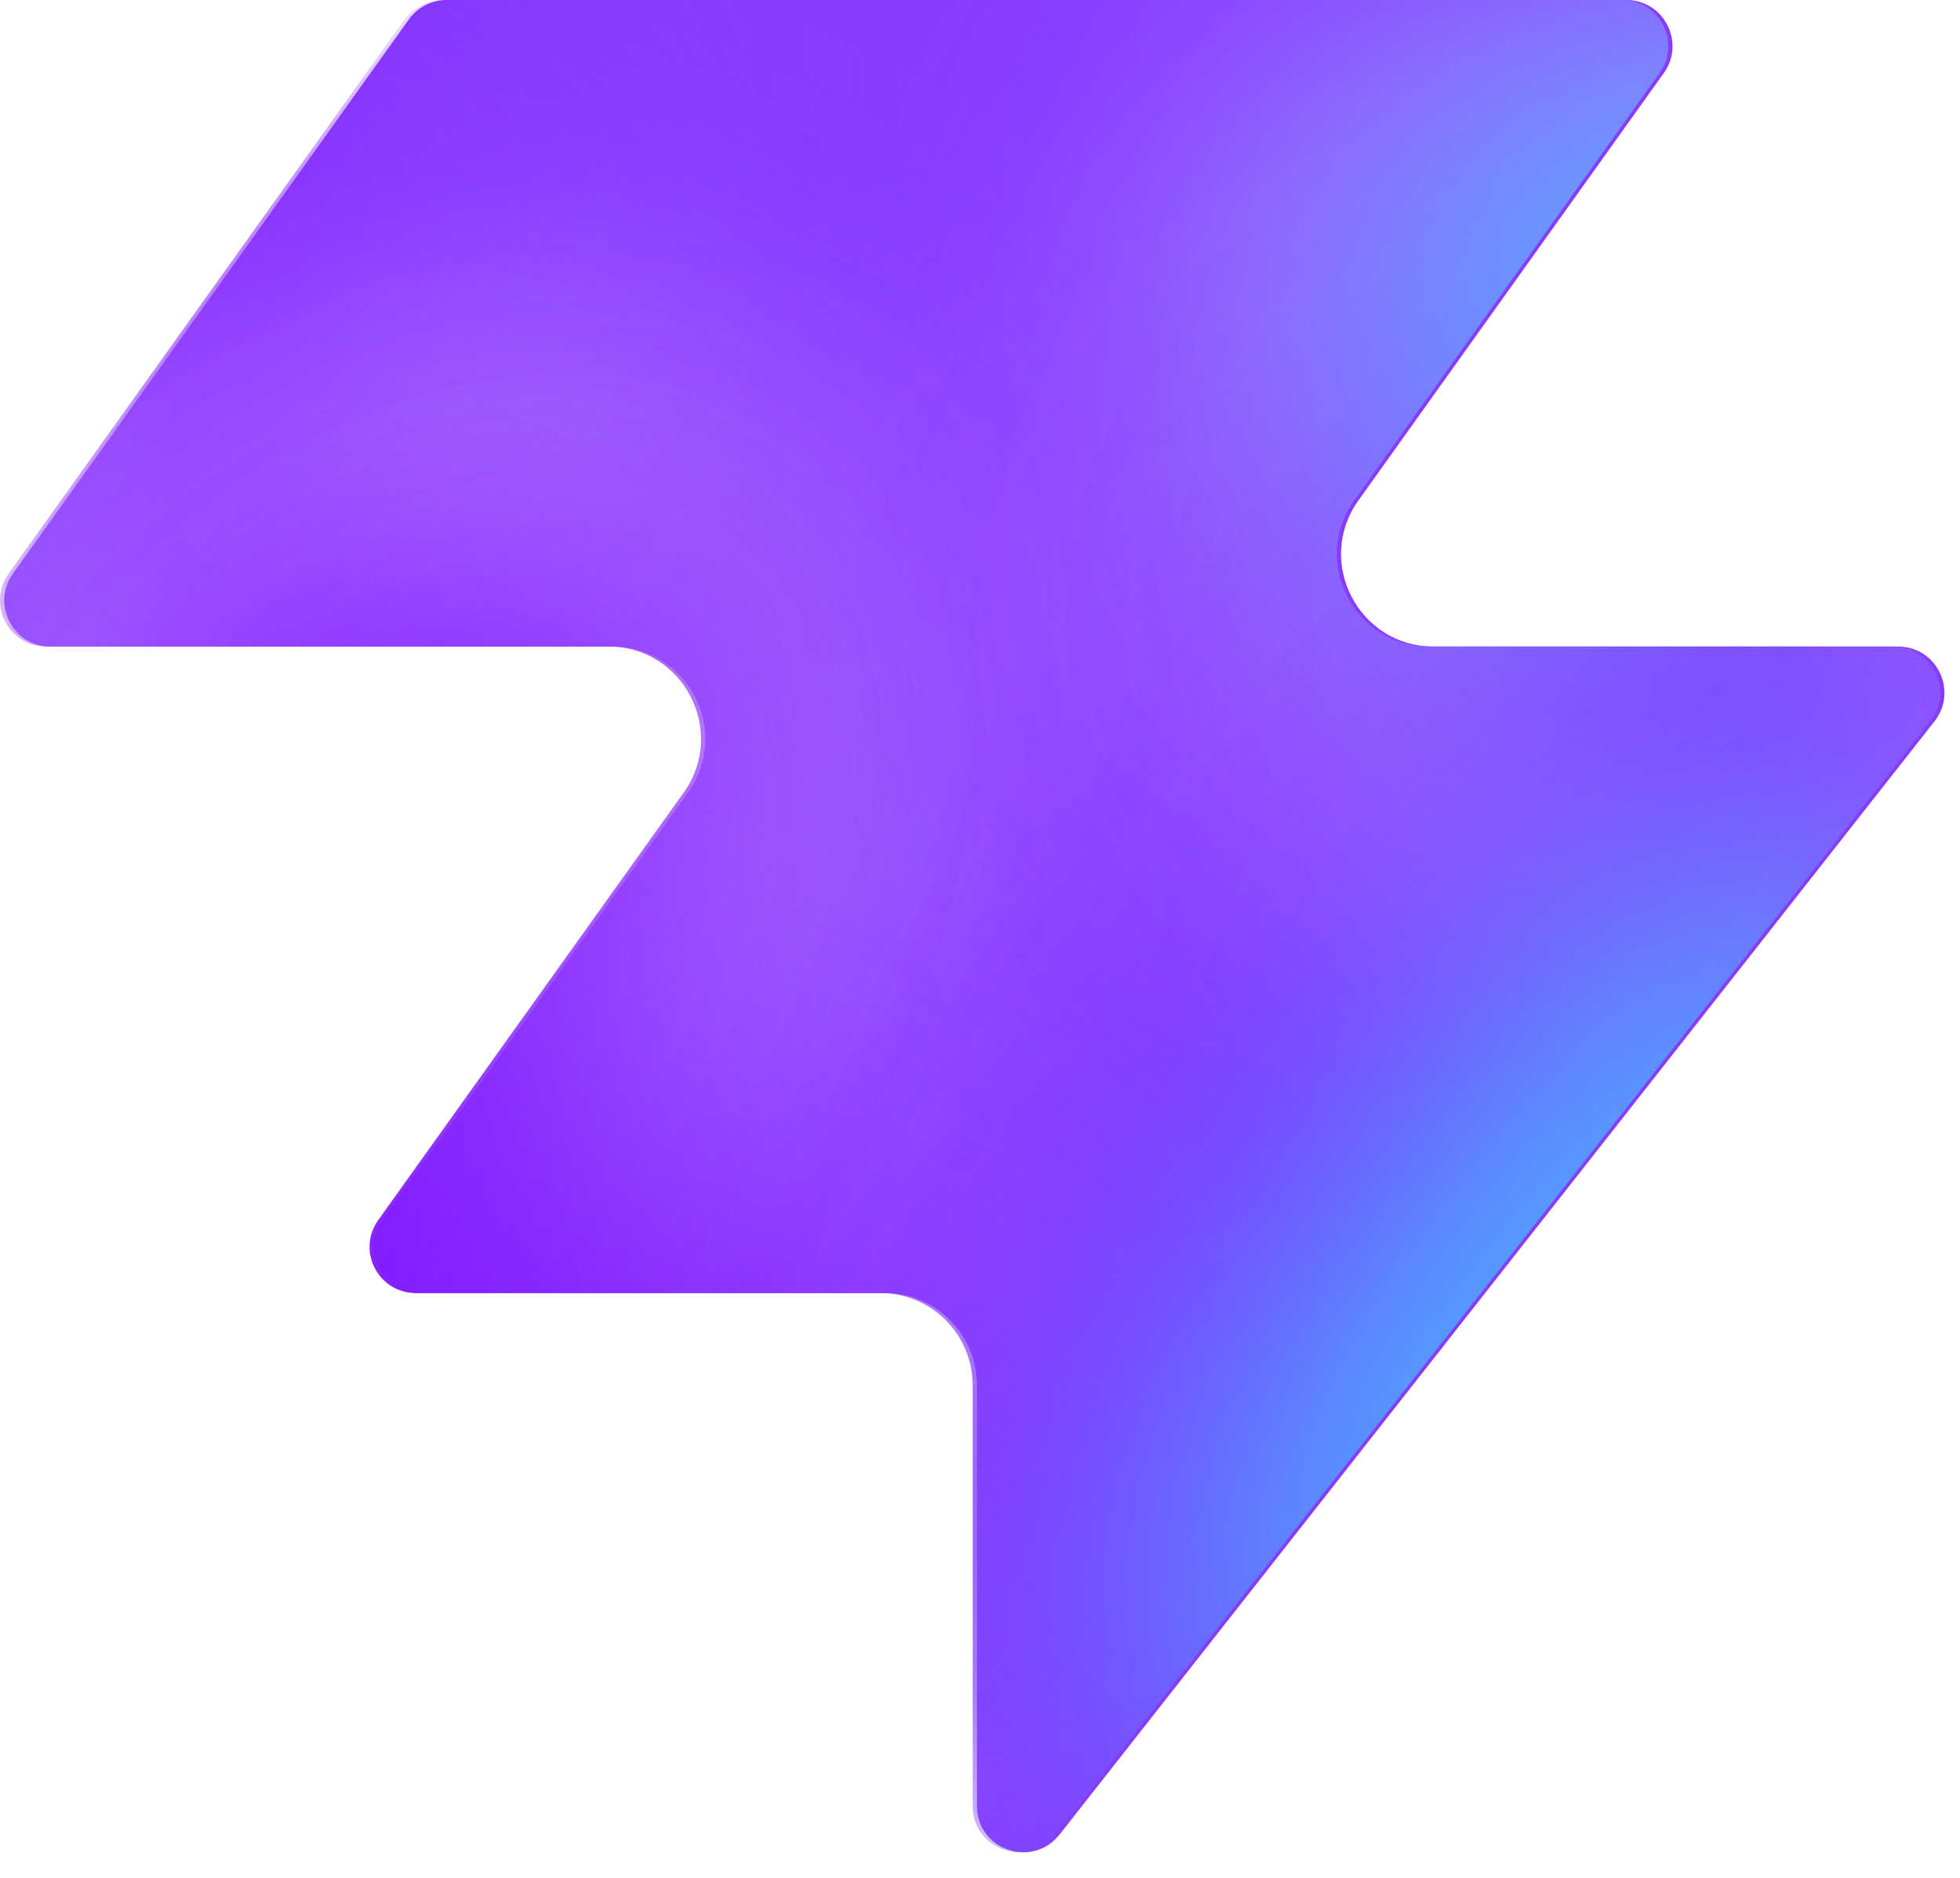
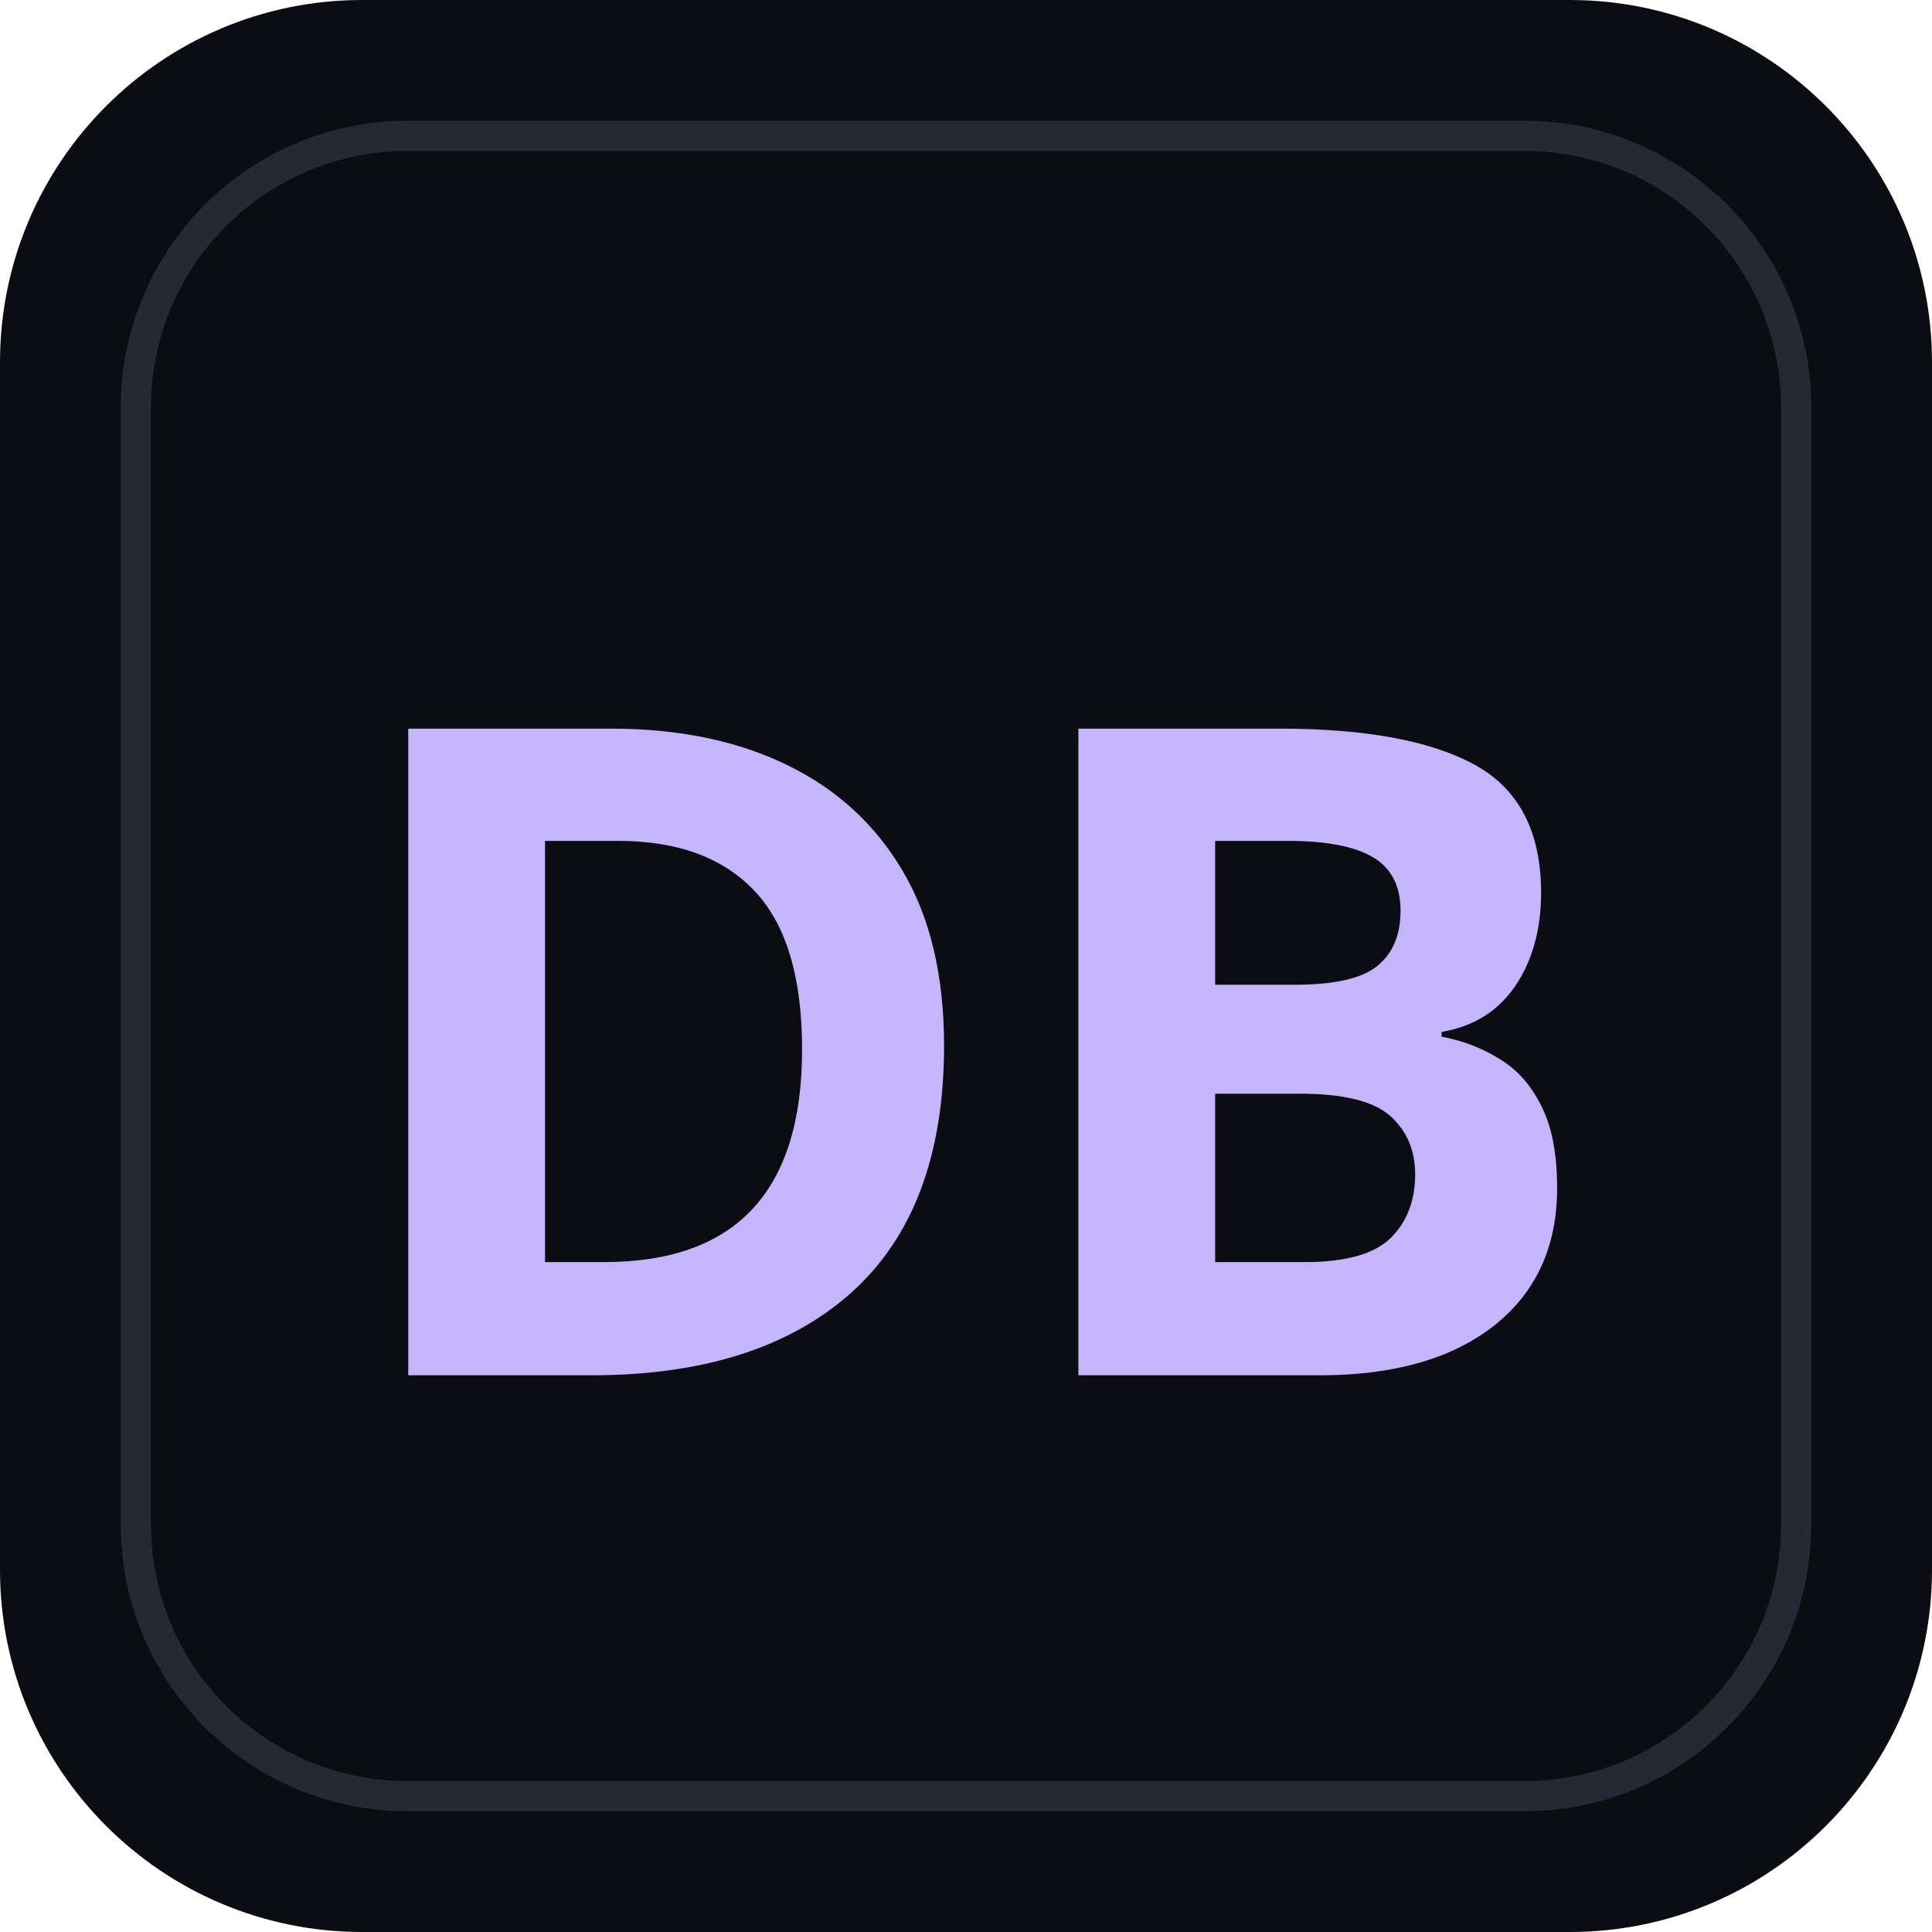
- <svg xmlns="http://www.w3.org/2000/svg" width="48" height="46" fill="none" viewBox="0 0 48 46">
-   <path fill="#863bff" d="M25.946 44.938c-.664.845-2.021.375-2.021-.698V33.937a2.26 2.26 0 0 0-2.262-2.262H10.287c-.92 0-1.456-1.04-.92-1.788l7.48-10.471c1.07-1.497 0-3.578-1.842-3.578H1.237c-.92 0-1.456-1.04-.92-1.788L10.013.474c.214-.297.556-.474.92-.474h28.894c.92 0 1.456 1.04.92 1.788l-7.48 10.471c-1.07 1.498 0 3.579 1.842 3.579h11.377c.943 0 1.473 1.088.89 1.83L25.947 44.94z" style="fill:#863bff;fill:color(display-p3 .525 .23 1);fill-opacity:1" />
-   <mask id="a" width="48" height="46" x="0" y="0" maskUnits="userSpaceOnUse" style="mask-type:alpha">
-     <path fill="#000" d="M25.842 44.938c-.664.844-2.021.375-2.021-.698V33.937a2.26 2.26 0 0 0-2.262-2.262H10.183c-.92 0-1.456-1.04-.92-1.788l7.48-10.471c1.07-1.498 0-3.579-1.842-3.579H1.133c-.92 0-1.456-1.04-.92-1.787L9.91.473c.214-.297.556-.474.92-.474h28.894c.92 0 1.456 1.04.92 1.788l-7.48 10.471c-1.07 1.498 0 3.578 1.842 3.578h11.377c.943 0 1.473 1.088.89 1.832L25.843 44.94z" style="fill:#000;fill-opacity:1" />
-   </mask>
-   <g mask="url(#a)">
-     <g filter="url(#b)">
-       <ellipse cx="5.508" cy="14.704" fill="#ede6ff" rx="5.508" ry="14.704" style="fill:#ede6ff;fill:color(display-p3 .927 .903 1);fill-opacity:1" transform="matrix(.00324 1 1 -.00324 -4.47 31.516)" />
-     </g>
-     <g filter="url(#c)">
-       <ellipse cx="10.399" cy="29.851" fill="#ede6ff" rx="10.399" ry="29.851" style="fill:#ede6ff;fill:color(display-p3 .927 .903 1);fill-opacity:1" transform="matrix(.00324 1 1 -.00324 -39.328 7.883)" />
-     </g>
-     <g filter="url(#d)">
-       <ellipse cx="5.508" cy="30.487" fill="#7e14ff" rx="5.508" ry="30.487" style="fill:#7e14ff;fill:color(display-p3 .492 .077 1);fill-opacity:1" transform="rotate(89.814 -25.913 -14.639)scale(1 -1)" />
-     </g>
-     <g filter="url(#e)">
-       <ellipse cx="5.508" cy="30.599" fill="#7e14ff" rx="5.508" ry="30.599" style="fill:#7e14ff;fill:color(display-p3 .492 .077 1);fill-opacity:1" transform="rotate(89.814 -32.644 -3.334)scale(1 -1)" />
-     </g>
-     <g filter="url(#f)">
-       <ellipse cx="5.508" cy="30.599" fill="#7e14ff" rx="5.508" ry="30.599" style="fill:#7e14ff;fill:color(display-p3 .492 .077 1);fill-opacity:1" transform="matrix(.00324 1 1 -.00324 -34.34 30.47)" />
-     </g>
-     <g filter="url(#g)">
-       <ellipse cx="14.072" cy="22.078" fill="#ede6ff" rx="14.072" ry="22.078" style="fill:#ede6ff;fill:color(display-p3 .927 .903 1);fill-opacity:1" transform="rotate(93.35 24.506 48.493)scale(-1 1)" />
-     </g>
-     <g filter="url(#h)">
-       <ellipse cx="3.47" cy="21.501" fill="#7e14ff" rx="3.47" ry="21.501" style="fill:#7e14ff;fill:color(display-p3 .492 .077 1);fill-opacity:1" transform="rotate(89.009 28.708 47.59)scale(-1 1)" />
-     </g>
-     <g filter="url(#i)">
-       <ellipse cx="3.47" cy="21.501" fill="#7e14ff" rx="3.47" ry="21.501" style="fill:#7e14ff;fill:color(display-p3 .492 .077 1);fill-opacity:1" transform="rotate(89.009 28.708 47.59)scale(-1 1)" />
-     </g>
-     <g filter="url(#j)">
-       <ellipse cx=".387" cy="8.972" fill="#7e14ff" rx="4.407" ry="29.108" style="fill:#7e14ff;fill:color(display-p3 .492 .077 1);fill-opacity:1" transform="rotate(39.51 .387 8.972)" />
-     </g>
-     <g filter="url(#k)">
-       <ellipse cx="47.523" cy="-6.092" fill="#7e14ff" rx="4.407" ry="29.108" style="fill:#7e14ff;fill:color(display-p3 .492 .077 1);fill-opacity:1" transform="rotate(37.892 47.523 -6.092)" />
-     </g>
-     <g filter="url(#l)">
-       <ellipse cx="41.412" cy="6.333" fill="#47bfff" rx="5.971" ry="9.665" style="fill:#47bfff;fill:color(display-p3 .28 .748 1);fill-opacity:1" transform="rotate(37.892 41.412 6.333)" />
-     </g>
-     <g filter="url(#m)">
-       <ellipse cx="-1.879" cy="38.332" fill="#7e14ff" rx="4.407" ry="29.108" style="fill:#7e14ff;fill:color(display-p3 .492 .077 1);fill-opacity:1" transform="rotate(37.892 -1.88 38.332)" />
-     </g>
-     <g filter="url(#n)">
-       <ellipse cx="-1.879" cy="38.332" fill="#7e14ff" rx="4.407" ry="29.108" style="fill:#7e14ff;fill:color(display-p3 .492 .077 1);fill-opacity:1" transform="rotate(37.892 -1.88 38.332)" />
-     </g>
-     <g filter="url(#o)">
-       <ellipse cx="35.651" cy="29.907" fill="#7e14ff" rx="4.407" ry="29.108" style="fill:#7e14ff;fill:color(display-p3 .492 .077 1);fill-opacity:1" transform="rotate(37.892 35.651 29.907)" />
-     </g>
-     <g filter="url(#p)">
-       <ellipse cx="38.418" cy="32.4" fill="#47bfff" rx="5.971" ry="15.297" style="fill:#47bfff;fill:color(display-p3 .28 .748 1);fill-opacity:1" transform="rotate(37.892 38.418 32.4)" />
-     </g>
-   </g>
-   <defs>
-     <filter id="b" width="60.045" height="41.654" x="-19.77" y="16.149" color-interpolation-filters="sRGB" filterUnits="userSpaceOnUse">
-       <feFlood flood-opacity="0" result="BackgroundImageFix" />
-       <feBlend in="SourceGraphic" in2="BackgroundImageFix" result="shape" />
-       <feGaussianBlur result="effect1_foregroundBlur_2002_17158" stdDeviation="7.659" />
-     </filter>
-     <filter id="c" width="90.34" height="51.437" x="-54.613" y="-7.533" color-interpolation-filters="sRGB" filterUnits="userSpaceOnUse">
-       <feFlood flood-opacity="0" result="BackgroundImageFix" />
-       <feBlend in="SourceGraphic" in2="BackgroundImageFix" result="shape" />
-       <feGaussianBlur result="effect1_foregroundBlur_2002_17158" stdDeviation="7.659" />
-     </filter>
-     <filter id="d" width="79.355" height="29.4" x="-49.64" y="2.03" color-interpolation-filters="sRGB" filterUnits="userSpaceOnUse">
-       <feFlood flood-opacity="0" result="BackgroundImageFix" />
-       <feBlend in="SourceGraphic" in2="BackgroundImageFix" result="shape" />
-       <feGaussianBlur result="effect1_foregroundBlur_2002_17158" stdDeviation="4.596" />
-     </filter>
-     <filter id="e" width="79.579" height="29.4" x="-45.045" y="20.029" color-interpolation-filters="sRGB" filterUnits="userSpaceOnUse">
-       <feFlood flood-opacity="0" result="BackgroundImageFix" />
-       <feBlend in="SourceGraphic" in2="BackgroundImageFix" result="shape" />
-       <feGaussianBlur result="effect1_foregroundBlur_2002_17158" stdDeviation="4.596" />
-     </filter>
-     <filter id="f" width="79.579" height="29.4" x="-43.513" y="21.178" color-interpolation-filters="sRGB" filterUnits="userSpaceOnUse">
-       <feFlood flood-opacity="0" result="BackgroundImageFix" />
-       <feBlend in="SourceGraphic" in2="BackgroundImageFix" result="shape" />
-       <feGaussianBlur result="effect1_foregroundBlur_2002_17158" stdDeviation="4.596" />
-     </filter>
-     <filter id="g" width="74.749" height="58.852" x="15.756" y="-17.901" color-interpolation-filters="sRGB" filterUnits="userSpaceOnUse">
-       <feFlood flood-opacity="0" result="BackgroundImageFix" />
-       <feBlend in="SourceGraphic" in2="BackgroundImageFix" result="shape" />
-       <feGaussianBlur result="effect1_foregroundBlur_2002_17158" stdDeviation="7.659" />
-     </filter>
-     <filter id="h" width="61.377" height="25.362" x="23.548" y="2.284" color-interpolation-filters="sRGB" filterUnits="userSpaceOnUse">
-       <feFlood flood-opacity="0" result="BackgroundImageFix" />
-       <feBlend in="SourceGraphic" in2="BackgroundImageFix" result="shape" />
-       <feGaussianBlur result="effect1_foregroundBlur_2002_17158" stdDeviation="4.596" />
-     </filter>
-     <filter id="i" width="61.377" height="25.362" x="23.548" y="2.284" color-interpolation-filters="sRGB" filterUnits="userSpaceOnUse">
-       <feFlood flood-opacity="0" result="BackgroundImageFix" />
-       <feBlend in="SourceGraphic" in2="BackgroundImageFix" result="shape" />
-       <feGaussianBlur result="effect1_foregroundBlur_2002_17158" stdDeviation="4.596" />
-     </filter>
-     <filter id="j" width="56.045" height="63.649" x="-27.636" y="-22.853" color-interpolation-filters="sRGB" filterUnits="userSpaceOnUse">
-       <feFlood flood-opacity="0" result="BackgroundImageFix" />
-       <feBlend in="SourceGraphic" in2="BackgroundImageFix" result="shape" />
-       <feGaussianBlur result="effect1_foregroundBlur_2002_17158" stdDeviation="4.596" />
-     </filter>
-     <filter id="k" width="54.814" height="64.646" x="20.116" y="-38.415" color-interpolation-filters="sRGB" filterUnits="userSpaceOnUse">
-       <feFlood flood-opacity="0" result="BackgroundImageFix" />
-       <feBlend in="SourceGraphic" in2="BackgroundImageFix" result="shape" />
-       <feGaussianBlur result="effect1_foregroundBlur_2002_17158" stdDeviation="4.596" />
-     </filter>
-     <filter id="l" width="33.541" height="35.313" x="24.641" y="-11.323" color-interpolation-filters="sRGB" filterUnits="userSpaceOnUse">
-       <feFlood flood-opacity="0" result="BackgroundImageFix" />
-       <feBlend in="SourceGraphic" in2="BackgroundImageFix" result="shape" />
-       <feGaussianBlur result="effect1_foregroundBlur_2002_17158" stdDeviation="4.596" />
-     </filter>
-     <filter id="m" width="54.814" height="64.646" x="-29.286" y="6.009" color-interpolation-filters="sRGB" filterUnits="userSpaceOnUse">
-       <feFlood flood-opacity="0" result="BackgroundImageFix" />
-       <feBlend in="SourceGraphic" in2="BackgroundImageFix" result="shape" />
-       <feGaussianBlur result="effect1_foregroundBlur_2002_17158" stdDeviation="4.596" />
-     </filter>
-     <filter id="n" width="54.814" height="64.646" x="-29.286" y="6.009" color-interpolation-filters="sRGB" filterUnits="userSpaceOnUse">
-       <feFlood flood-opacity="0" result="BackgroundImageFix" />
-       <feBlend in="SourceGraphic" in2="BackgroundImageFix" result="shape" />
-       <feGaussianBlur result="effect1_foregroundBlur_2002_17158" stdDeviation="4.596" />
-     </filter>
-     <filter id="o" width="54.814" height="64.646" x="8.244" y="-2.416" color-interpolation-filters="sRGB" filterUnits="userSpaceOnUse">
-       <feFlood flood-opacity="0" result="BackgroundImageFix" />
-       <feBlend in="SourceGraphic" in2="BackgroundImageFix" result="shape" />
-       <feGaussianBlur result="effect1_foregroundBlur_2002_17158" stdDeviation="4.596" />
-     </filter>
-     <filter id="p" width="39.409" height="43.623" x="18.713" y="10.588" color-interpolation-filters="sRGB" filterUnits="userSpaceOnUse">
-       <feFlood flood-opacity="0" result="BackgroundImageFix" />
-       <feBlend in="SourceGraphic" in2="BackgroundImageFix" result="shape" />
-       <feGaussianBlur result="effect1_foregroundBlur_2002_17158" stdDeviation="4.596" />
-     </filter>
-   </defs>
+ <svg xmlns="http://www.w3.org/2000/svg" viewBox="0 0 64 64">
+   <rect width="64" height="64" rx="12" fill="#0c0d12" />
+   <rect x="4.5" y="4.5" width="55" height="55" rx="9" fill="none" stroke="#262833" />
+   <text x="50%" y="53%" dominant-baseline="central" text-anchor="middle" font-family="Archivo, system-ui, sans-serif" font-size="30" font-weight="700" fill="#c4b5fd">DB</text>
</svg>
